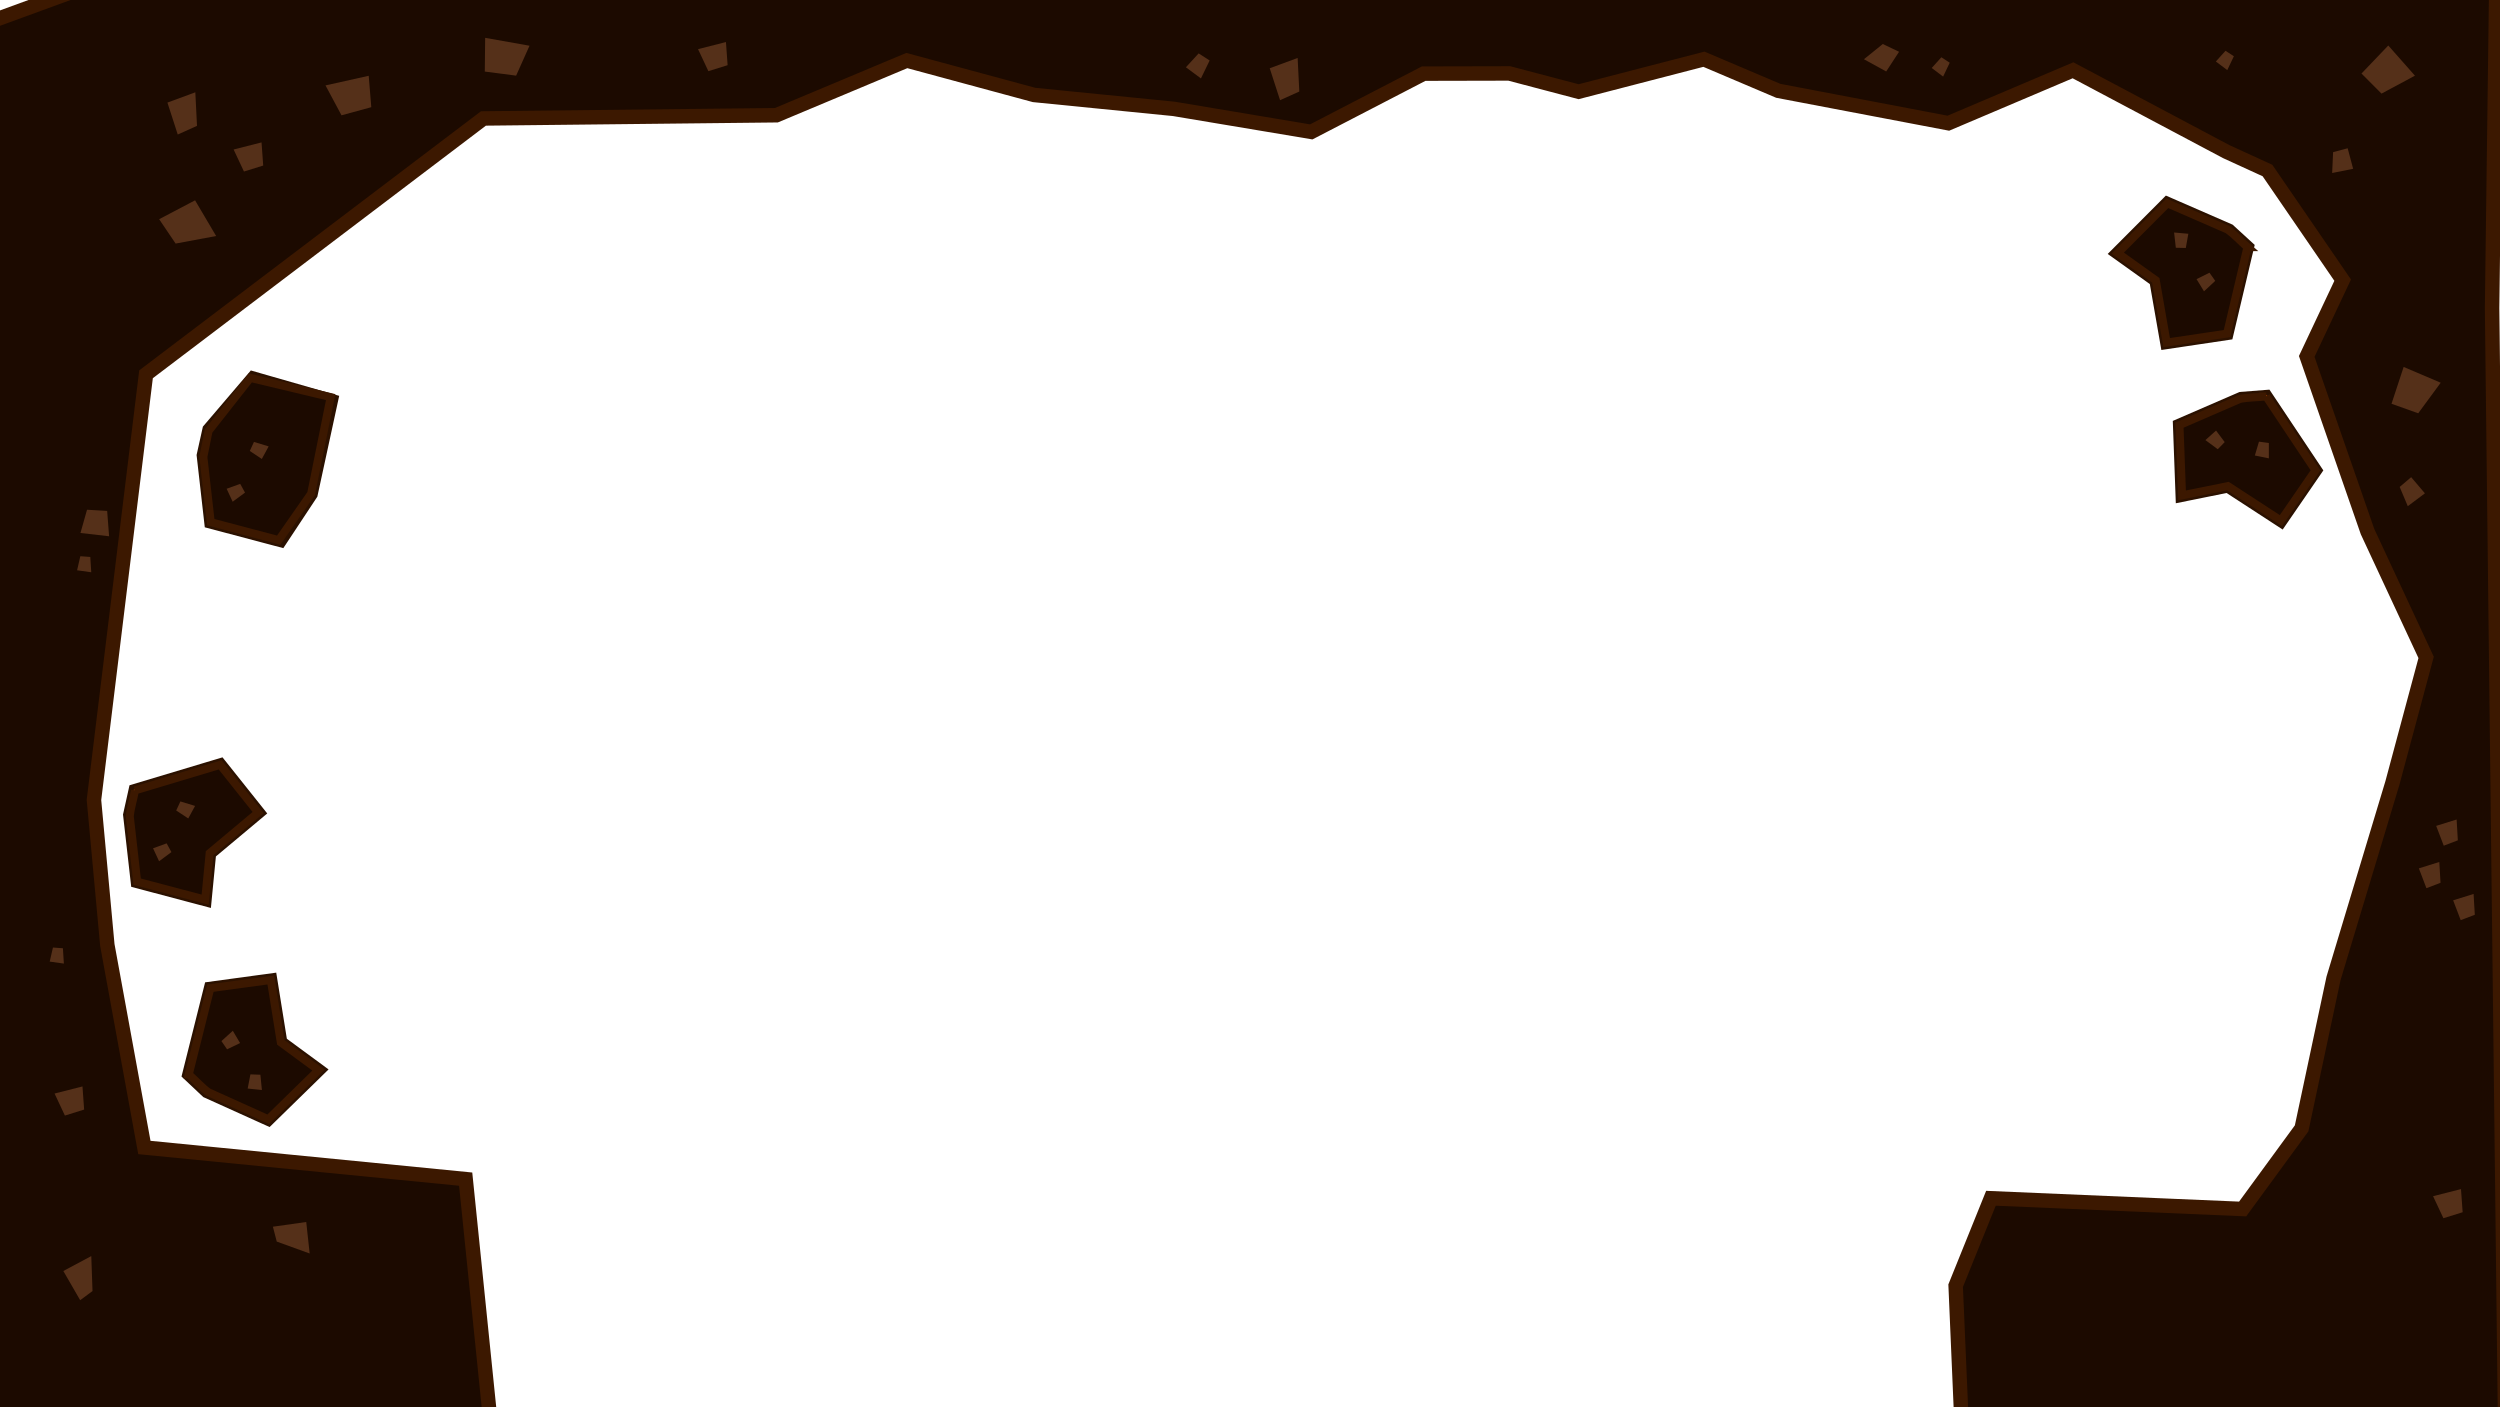
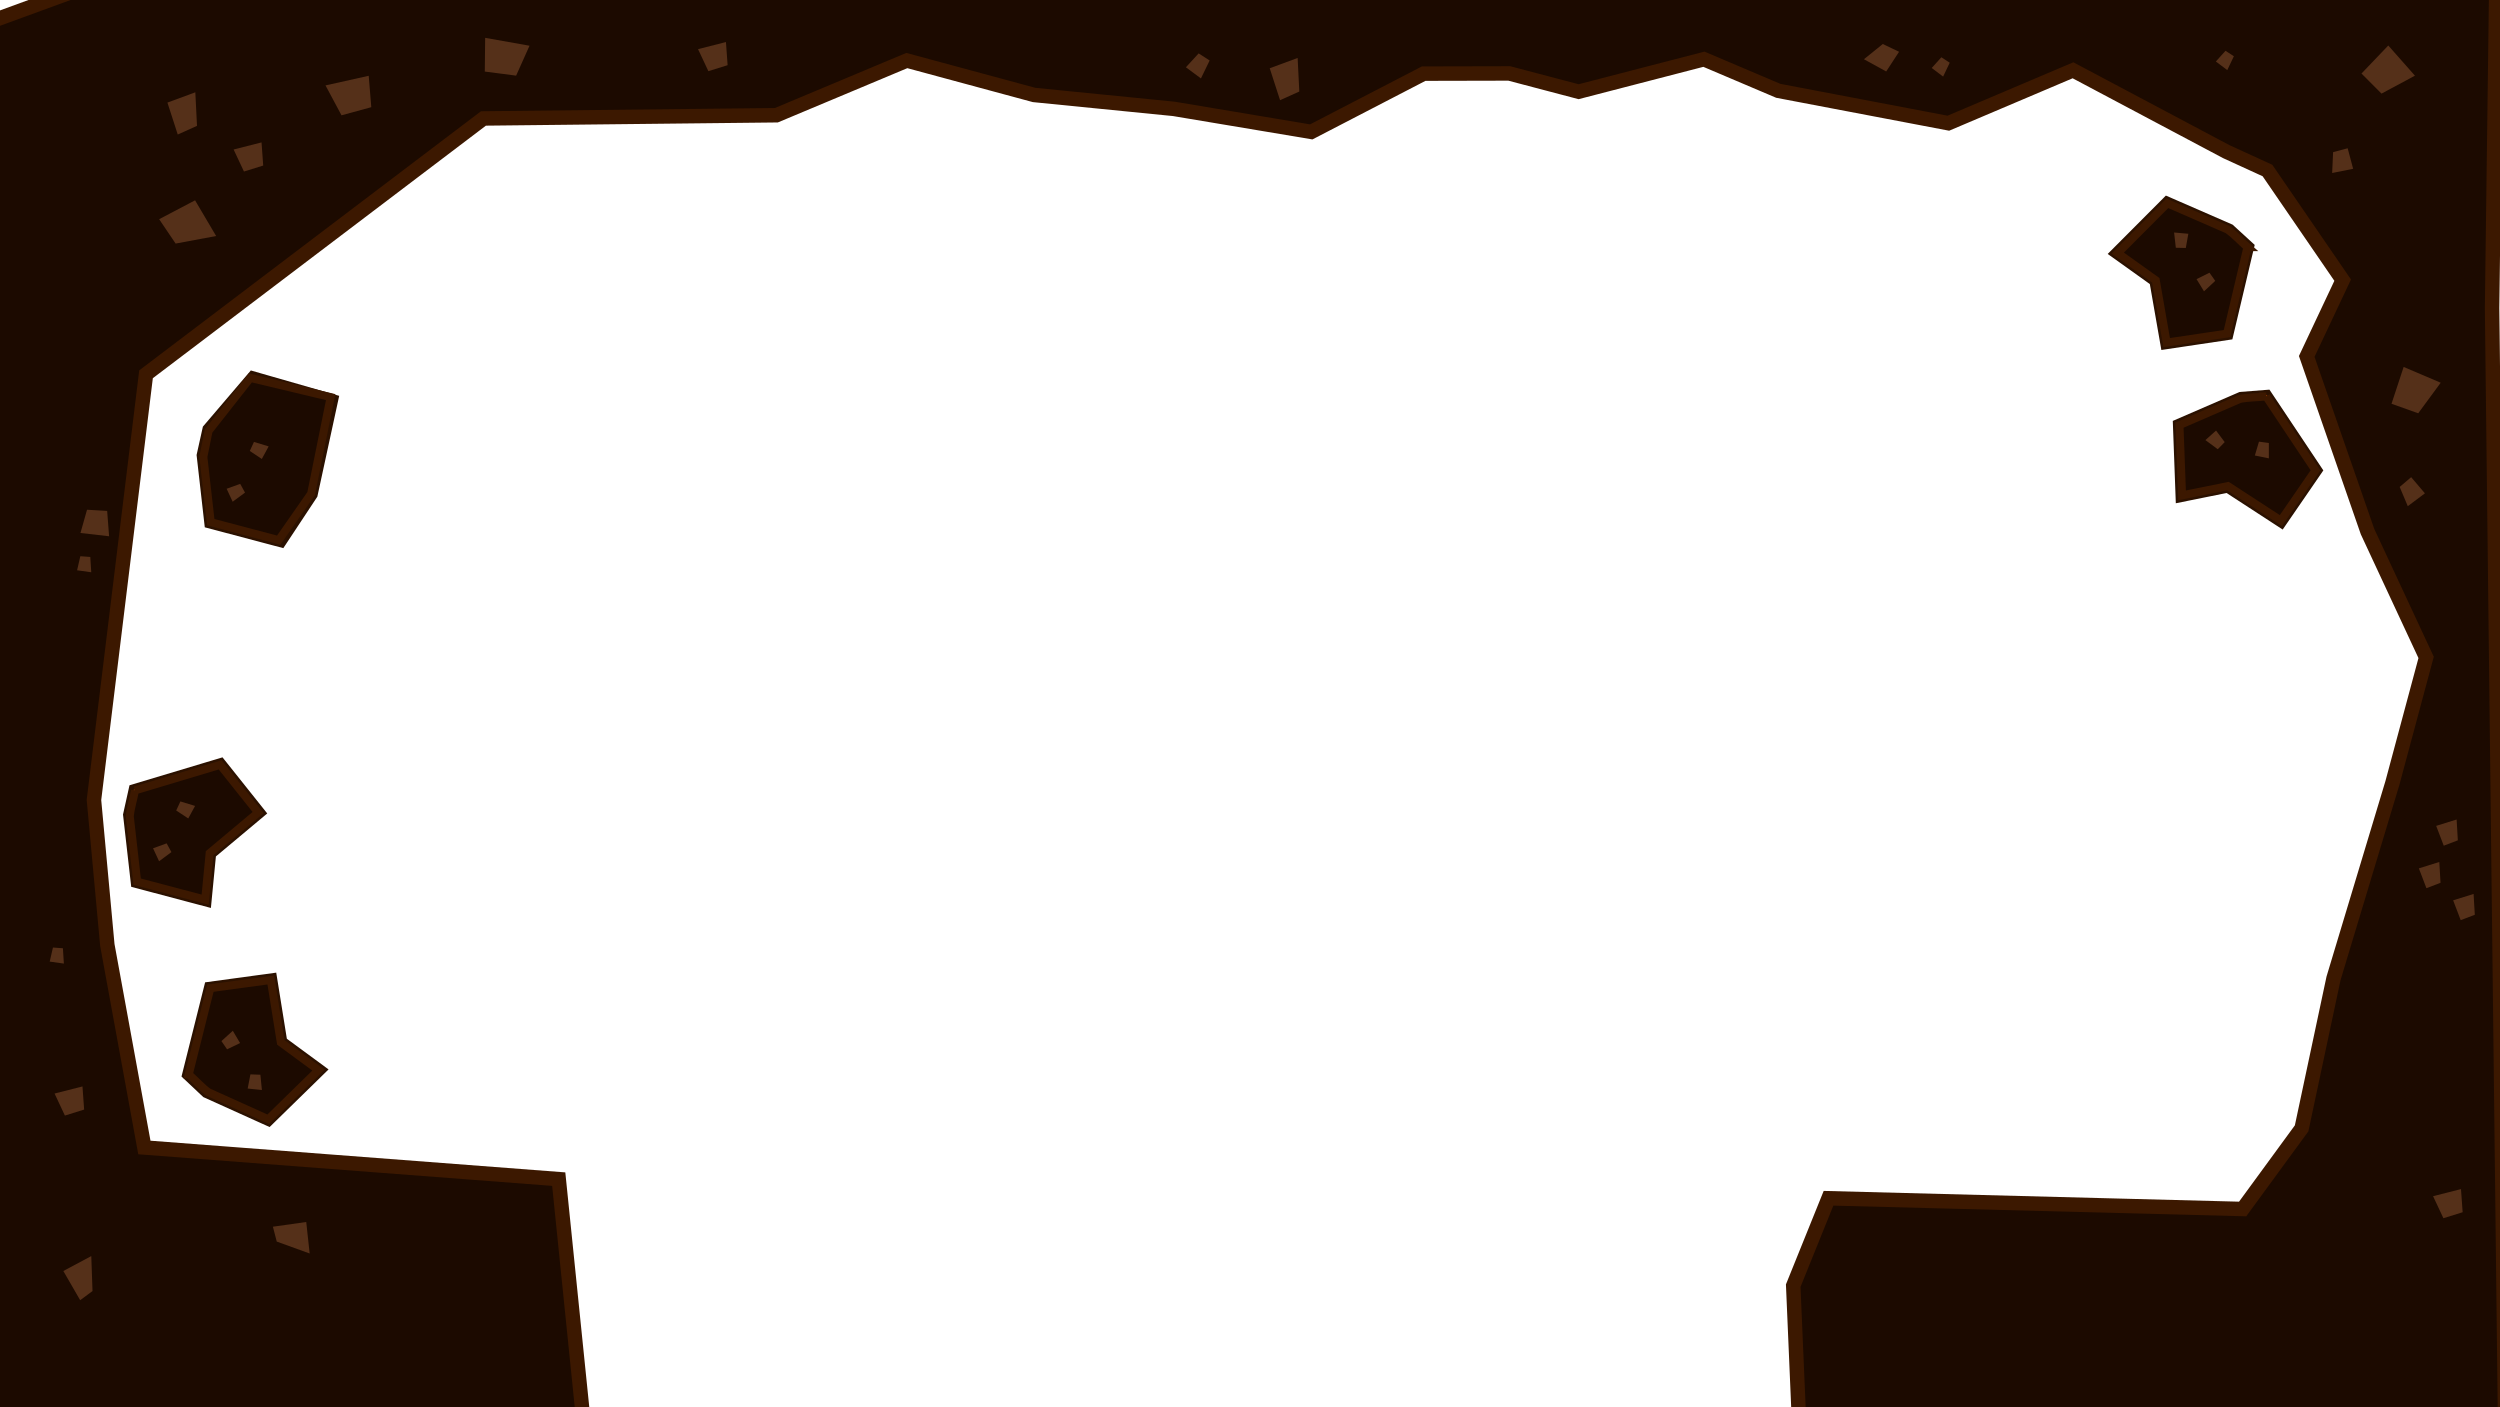
<svg xmlns="http://www.w3.org/2000/svg" width="1600" height="900" viewBox="0 0 423.333 238.125" version="1.1" id="svg8">
  <defs id="defs2" />
  <g id="layer1" transform="translate(34.94984,-22.21623)">
    <path style="fill:#aa4400;stroke:#2b1100;stroke-width:0.884;stroke-linecap:butt;stroke-linejoin:miter;stroke-miterlimit:4;stroke-dasharray:none;stroke-opacity:1" d="m -13.674,160.165 1.347,11.87 12.699,3.368 0.814,-8.387 8.502,-7.115 -7.12,-8.932 -15.215,4.571 z" id="path835" />
    <path id="path837" style="fill:#1c0a00;fill-opacity:1;stroke:#3c1800;stroke-width:1.353;stroke-linecap:butt;stroke-linejoin:miter;stroke-miterlimit:4;stroke-dasharray:none;stroke-opacity:1" d="m -12.082,156.06 c -0.272,1.467 -0.758,2.922 -0.893,4.397 0.418,3.685 0.837,7.37 1.255,11.055 3.836,1.016 7.671,2.032 11.507,3.048 0.255,-2.626 0.508,-5.253 0.764,-7.879 2.738,-2.29 5.474,-4.582 8.212,-6.873 -2.145,-2.692 -4.29,-5.385 -6.436,-8.077 -4.803,1.443 -9.607,2.886 -14.41,4.329 z" />
    <path style="fill:#553019;fill-opacity:1;stroke:none;stroke-width:0.414px;stroke-linecap:butt;stroke-linejoin:miter;stroke-opacity:1" d="m -5.111,159.46 2.037,1.35 1.156,-2.125 -2.487,-0.759 z" id="path842" />
    <path style="fill:#553019;fill-opacity:1;stroke:none;stroke-width:0.414px;stroke-linecap:butt;stroke-linejoin:miter;stroke-opacity:1" d="m -6.734,165.027 -2.298,0.831 1.019,2.194 2.091,-1.545 z" id="path844" />
    <path style="fill:#aa4400;stroke:#2b1100;stroke-width:0.884;stroke-linecap:butt;stroke-linejoin:miter;stroke-miterlimit:4;stroke-dasharray:none;stroke-opacity:1" d="m 342.863,60.635 -10.956,-4.776 -9.273,9.302 6.858,4.902 1.908,10.917 11.301,-1.69 3.655,-15.452 z" id="path846" />
    <path id="path848" style="fill:#1c0a00;fill-opacity:1;stroke:#3c1800;stroke-width:1.353;stroke-linecap:butt;stroke-linejoin:miter;stroke-miterlimit:4;stroke-dasharray:none;stroke-opacity:1" d="m 345.622,64.067 c -1.135,-0.969 -2.152,-2.119 -3.362,-2.973 -3.402,-1.482 -6.803,-2.965 -10.205,-4.447 -2.8,2.81 -5.6,5.62 -8.4,8.43 2.147,1.535 4.296,3.069 6.442,4.605 0.614,3.515 1.229,7.03 1.843,10.545 3.406,-0.509 6.812,-1.017 10.218,-1.526 1.154,-4.878 2.308,-9.756 3.462,-14.634 z" />
    <path style="fill:#553019;fill-opacity:1;stroke:none;stroke-width:0.414px;stroke-linecap:butt;stroke-linejoin:miter;stroke-opacity:1" d="m 339.188,68.397 -2.189,1.087 1.262,2.064 1.902,-1.772 z" id="path850" />
    <path style="fill:#553019;fill-opacity:1;stroke:none;stroke-width:0.414px;stroke-linecap:butt;stroke-linejoin:miter;stroke-opacity:1" d="m 335.178,64.206 0.43,-2.405 -2.41,-0.216 0.291,2.582 z" id="path852" />
-     <path id="path856" style="fill:#1c0a00;fill-opacity:1;stroke:#3c1800;stroke-width:2.448;stroke-linecap:butt;stroke-linejoin:miter;stroke-miterlimit:4;stroke-dasharray:none;stroke-opacity:1" d="m 1.27,12.035 -38.281,14.002 -13.383,149.514 10.684,97.565 88.169,-6.625 -4.555,-44.609 -54.406,-5.358 -6.274,-34.295 -2.263,-24.554 8.816,-72.079 57.135,-43.321 49.599,-0.545 22.094,-9.261 21.561,5.83 23.669,2.356 23.253,3.896 19.038,-9.865 14.489,-0.034 11.743,3.093 21.222,-5.499 12.593,5.35 28.797,5.483 21.107,-8.961 25.952,13.776 6.979,3.197 12.734,18.565 -6.086,12.914 10.295,29.664 9.922,21.304 -5.713,21.275 -9.967,33.071 -5.403,25.401 -9.987,13.654 -42.621,-1.817 -5.976,14.8 1.178,27.517 91.948,2.874 -2.288,-195.946 0.808,-62.143 -189.849,-3.996 z" />
+     <path id="path856" style="fill:#1c0a00;fill-opacity:1;stroke:#3c1800;stroke-width:2.448;stroke-linecap:butt;stroke-linejoin:miter;stroke-miterlimit:4;stroke-dasharray:none;stroke-opacity:1" d="m 1.27,12.035 -38.281,14.002 -13.383,149.514 10.684,97.565 103.927,-6.625 -4.555,-44.609 -70.164,-5.358 -6.274,-34.295 -2.263,-24.554 8.816,-72.079 57.135,-43.321 49.599,-0.545 22.094,-9.261 21.561,5.83 23.669,2.356 23.253,3.896 19.038,-9.865 14.489,-0.034 11.743,3.093 21.222,-5.499 12.593,5.35 28.797,5.483 21.107,-8.961 25.952,13.776 6.979,3.197 12.734,18.565 -6.086,12.914 10.295,29.664 9.922,21.304 -5.713,21.275 -9.967,33.071 -5.403,25.401 -9.987,13.654 -70.125,-1.817 -5.976,14.8 1.178,27.517 119.452,2.874 -2.288,-195.946 0.808,-62.143 -189.849,-3.996 z" />
    <path style="fill:#553019;fill-opacity:1;stroke:none;stroke-width:0.414px;stroke-linecap:butt;stroke-linejoin:miter;stroke-opacity:1" d="m -19.494,234.913 -4.731,2.53 2.85,4.938 2.091,-1.545 z" id="path859" />
    <path style="fill:#553019;fill-opacity:1;stroke:none;stroke-width:0.414px;stroke-linecap:butt;stroke-linejoin:miter;stroke-opacity:1" d="m -25.984,182.666 -0.549,2.38 2.397,0.336 -0.162,-2.594 z" id="path863" />
    <path style="fill:#aa4400;stroke:#2b1100;stroke-width:0.884;stroke-linecap:butt;stroke-linejoin:miter;stroke-miterlimit:4;stroke-dasharray:none;stroke-opacity:1" d="m -1.215,99.287 1.347,11.87 12.699,3.368 5.539,-8.377 3.597,-16.593 -14.29,-4.106 -7.865,9.213 z" id="path873" />
    <path id="path875" style="fill:#1c0a00;fill-opacity:1;stroke:#3c1800;stroke-width:1.353;stroke-linecap:butt;stroke-linejoin:miter;stroke-miterlimit:4;stroke-dasharray:none;stroke-opacity:1" d="m 0.377,95.182 -0.893,4.397 1.255,11.055 11.507,3.048 5.489,-7.869 3.307,-16.351 -13.605,-3.251 z" />
    <path style="fill:#553019;fill-opacity:1;stroke:none;stroke-width:0.414px;stroke-linecap:butt;stroke-linejoin:miter;stroke-opacity:1" d="M 7.348,98.582 9.385,99.932 10.541,97.807 8.054,97.048 Z" id="path877" />
    <path style="fill:#553019;fill-opacity:1;stroke:none;stroke-width:0.414px;stroke-linecap:butt;stroke-linejoin:miter;stroke-opacity:1" d="m 5.725,104.15 -2.298,0.831 1.019,2.194 2.091,-1.545 z" id="path879" />
    <path style="fill:#553019;fill-opacity:1;stroke:none;stroke-width:0.414px;stroke-linecap:butt;stroke-linejoin:miter;stroke-opacity:1" d="m -20.702,210.105 -0.283,-3.918 -4.725,1.202 1.749,3.73 z" id="path885" />
    <path style="fill:#aa4400;stroke:#2b1100;stroke-width:0.884;stroke-linecap:butt;stroke-linejoin:miter;stroke-miterlimit:4;stroke-dasharray:none;stroke-opacity:1" d="m 344.395,89.025 -10.967,4.751 0.482,13.122 8.264,-1.669 9.29,6.051 6.471,-9.413 -8.814,-13.211 z" id="path887" />
    <path id="path889" style="fill:#1c0a00;fill-opacity:1;stroke:#3c1800;stroke-width:1.353;stroke-linecap:butt;stroke-linejoin:miter;stroke-miterlimit:4;stroke-dasharray:none;stroke-opacity:1" d="m 348.789,89.349 c -1.483,0.168 -3.018,0.128 -4.468,0.429 -3.405,1.475 -6.809,2.95 -10.214,4.426 0.147,3.963 0.293,7.926 0.44,11.889 2.588,-0.523 5.175,-1.047 7.763,-1.568 2.991,1.949 5.982,3.896 8.973,5.844 1.951,-2.836 3.902,-5.672 5.852,-8.509 -2.782,-4.17 -5.565,-8.341 -8.347,-12.511 z" />
    <path style="fill:#553019;fill-opacity:1;stroke:none;stroke-width:0.414px;stroke-linecap:butt;stroke-linejoin:miter;stroke-opacity:1" d="m 347.569,97.005 -0.697,2.341 2.371,0.485 4.9e-4,-2.599 z" id="path891" />
    <path style="fill:#553019;fill-opacity:1;stroke:none;stroke-width:0.414px;stroke-linecap:butt;stroke-linejoin:miter;stroke-opacity:1" d="m 341.767,97.078 -1.466,-1.954 -1.802,1.614 2.088,1.548 z" id="path893" />
    <path style="fill:#553019;fill-opacity:1;stroke:none;stroke-width:0.414px;stroke-linecap:butt;stroke-linejoin:miter;stroke-opacity:1" d="m 382.059,227.487 -0.283,-3.918 -4.725,1.202 1.749,3.73 z" id="path895" />
    <path style="fill:#553019;fill-opacity:1;stroke:none;stroke-width:0.414px;stroke-linecap:butt;stroke-linejoin:miter;stroke-opacity:1" d="m 381.244,164.51 -0.207,-3.526 -3.46,1.081 1.281,3.356 z" id="path897" />
    <path style="fill:#553019;fill-opacity:1;stroke:none;stroke-width:0.414px;stroke-linecap:butt;stroke-linejoin:miter;stroke-opacity:1" d="m 371.395,104.674 1.373,3.254 2.9,-2.174 -2.329,-2.736 z" id="path899" />
    <path style="fill:#553019;fill-opacity:1;stroke:none;stroke-width:0.414px;stroke-linecap:butt;stroke-linejoin:miter;stroke-opacity:1" d="m 88.26,33.254 -0.283,-3.918 -4.725,1.202 1.749,3.73 z" id="path901" />
    <path style="fill:#553019;fill-opacity:1;stroke:none;stroke-width:0.414px;stroke-linecap:butt;stroke-linejoin:miter;stroke-opacity:1" d="m 9.619,50.248 -0.283,-3.918 -4.725,1.202 1.749,3.73 z" id="path921" />
    <path style="fill:#553019;fill-opacity:1;stroke:none;stroke-width:0.767px;stroke-linecap:butt;stroke-linejoin:miter;stroke-opacity:1" d="m 374.534,92.199 3.807,-5.174 -6.274,-2.673 -2.053,6.236 z" id="path923" />
    <path style="fill:#553019;fill-opacity:1;stroke:none;stroke-width:0.414px;stroke-linecap:butt;stroke-linejoin:miter;stroke-opacity:1" d="m -21.347,116.404 -0.549,2.38 2.397,0.336 -0.162,-2.594 z" id="path925" />
    <path style="fill:#553019;fill-opacity:1;stroke:none;stroke-width:0.757px;stroke-linecap:butt;stroke-linejoin:miter;stroke-opacity:1" d="m -20.212,108.531 -1.112,3.936 4.848,0.556 -0.328,-4.29 z" id="path927" />
    <path style="fill:#553019;fill-opacity:1;stroke:none;stroke-width:0.647px;stroke-linecap:butt;stroke-linejoin:miter;stroke-opacity:1" d="m -5.213,63.46 6.862,-1.278 -3.567,-6.045 -6.083,3.196 z" id="path929" />
    <path style="fill:#553019;fill-opacity:1;stroke:none;stroke-width:0.611px;stroke-linecap:butt;stroke-linejoin:miter;stroke-opacity:1" d="m 52.448,35.025 2.267,-5.066 -7.512,-1.336 -0.061,5.711 z" id="path931" />
    <path style="fill:#553019;fill-opacity:1;stroke:none;stroke-width:0.6px;stroke-linecap:butt;stroke-linejoin:miter;stroke-opacity:1" d="m 27.922,40.366 -0.438,-5.317 -7.314,1.631 2.708,5.062 z" id="path933" />
    <path style="fill:#553019;fill-opacity:1;stroke:none;stroke-width:0.498px;stroke-linecap:butt;stroke-linejoin:miter;stroke-opacity:1" d="m -1.592,43.528 -0.283,-5.682 -4.725,1.742 1.749,5.409 z" id="path935" />
    <path style="fill:#553019;fill-opacity:1;stroke:none;stroke-width:0.498px;stroke-linecap:butt;stroke-linejoin:miter;stroke-opacity:1" d="m 185.066,37.713 -0.283,-5.682 -4.725,1.742 1.749,5.409 z" id="path937" />
    <path style="fill:#553019;fill-opacity:1;stroke:none;stroke-width:0.414px;stroke-linecap:butt;stroke-linejoin:miter;stroke-opacity:1" d="m 341.905,30.816 -1.636,1.814 1.932,1.457 1.118,-2.346 z" id="path939" />
    <path style="fill:#553019;fill-opacity:1;stroke:none;stroke-width:0.414px;stroke-linecap:butt;stroke-linejoin:miter;stroke-opacity:1" d="m 360.12,47.982 -0.159,3.529 3.553,-0.716 -0.927,-3.472 z" id="path941" />
    <path style="fill:#553019;fill-opacity:1;stroke:none;stroke-width:0.767px;stroke-linecap:butt;stroke-linejoin:miter;stroke-opacity:1" d="m 368.318,38.068 5.661,-3.036 -4.516,-5.111 -4.534,4.748 z" id="path943" />
    <path style="fill:#553019;fill-opacity:1;stroke:none;stroke-width:0.414px;stroke-linecap:butt;stroke-linejoin:miter;stroke-opacity:1" d="m 293.789,31.914 -1.636,1.814 1.932,1.457 1.118,-2.346 z" id="path945" />
    <path style="fill:#553019;fill-opacity:1;stroke:none;stroke-width:0.689px;stroke-linecap:butt;stroke-linejoin:miter;stroke-opacity:1" d="m 283.868,29.67 -3.189,2.578 3.766,2.071 2.179,-3.334 z" id="path947" />
    <path style="fill:#553019;fill-opacity:1;stroke:none;stroke-width:0.541px;stroke-linecap:butt;stroke-linejoin:miter;stroke-opacity:1" d="m 168.019,31.259 -2.157,2.35 2.547,1.888 1.474,-3.04 z" id="path949" />
    <path style="fill:#553019;fill-opacity:1;stroke:none;stroke-width:0.414px;stroke-linecap:butt;stroke-linejoin:miter;stroke-opacity:1" d="m 378.311,171.704 -0.207,-3.526 -3.46,1.081 1.281,3.356 z" id="path951" />
    <path style="fill:#553019;fill-opacity:1;stroke:none;stroke-width:0.414px;stroke-linecap:butt;stroke-linejoin:miter;stroke-opacity:1" d="m 384.116,177.117 -0.207,-3.526 -3.46,1.081 1.281,3.356 z" id="path953" />
    <path id="path853" d="m -0.276,207.616 10.886,4.92 9.394,-9.184 -6.788,-4.993 -1.759,-10.946 -11.318,1.543 -3.863,15.41 z" style="fill:#aa4400;stroke:#2b1100;stroke-width:0.884;stroke-linecap:butt;stroke-linejoin:miter;stroke-miterlimit:4;stroke-dasharray:none;stroke-opacity:1" />
    <path d="m -2.988,204.147 c 1.121,0.984 2.122,2.148 3.32,3.018 3.38,1.527 6.759,3.054 10.139,4.581 2.836,-2.775 5.673,-5.549 8.509,-8.324 -2.125,-1.564 -4.252,-3.126 -6.377,-4.69 -0.566,-3.524 -1.133,-7.048 -1.7,-10.572 -3.411,0.464 -6.822,0.929 -10.233,1.393 -1.22,4.865 -2.439,9.73 -3.659,14.594 z" style="fill:#1c0a00;fill-opacity:1;stroke:#3c1800;stroke-width:1.353;stroke-linecap:butt;stroke-linejoin:miter;stroke-miterlimit:4;stroke-dasharray:none;stroke-opacity:1" id="path855" />
    <path id="path857" d="m 3.502,199.899 2.202,-1.059 -1.233,-2.081 -1.925,1.748 z" style="fill:#553019;fill-opacity:1;stroke:none;stroke-width:0.414px;stroke-linecap:butt;stroke-linejoin:miter;stroke-opacity:1" />
    <path id="path860" d="m 7.454,204.143 -0.462,2.4 2.406,0.248 -0.256,-2.587 z" style="fill:#553019;fill-opacity:1;stroke:none;stroke-width:0.414px;stroke-linecap:butt;stroke-linejoin:miter;stroke-opacity:1" />
    <path id="path862" d="m 17.486,234.474 -0.58,-5.334 -5.645,0.8 0.652,2.517 z" style="fill:#553019;fill-opacity:1;stroke:none;stroke-width:0.414px;stroke-linecap:butt;stroke-linejoin:miter;stroke-opacity:1" />
  </g>
</svg>
